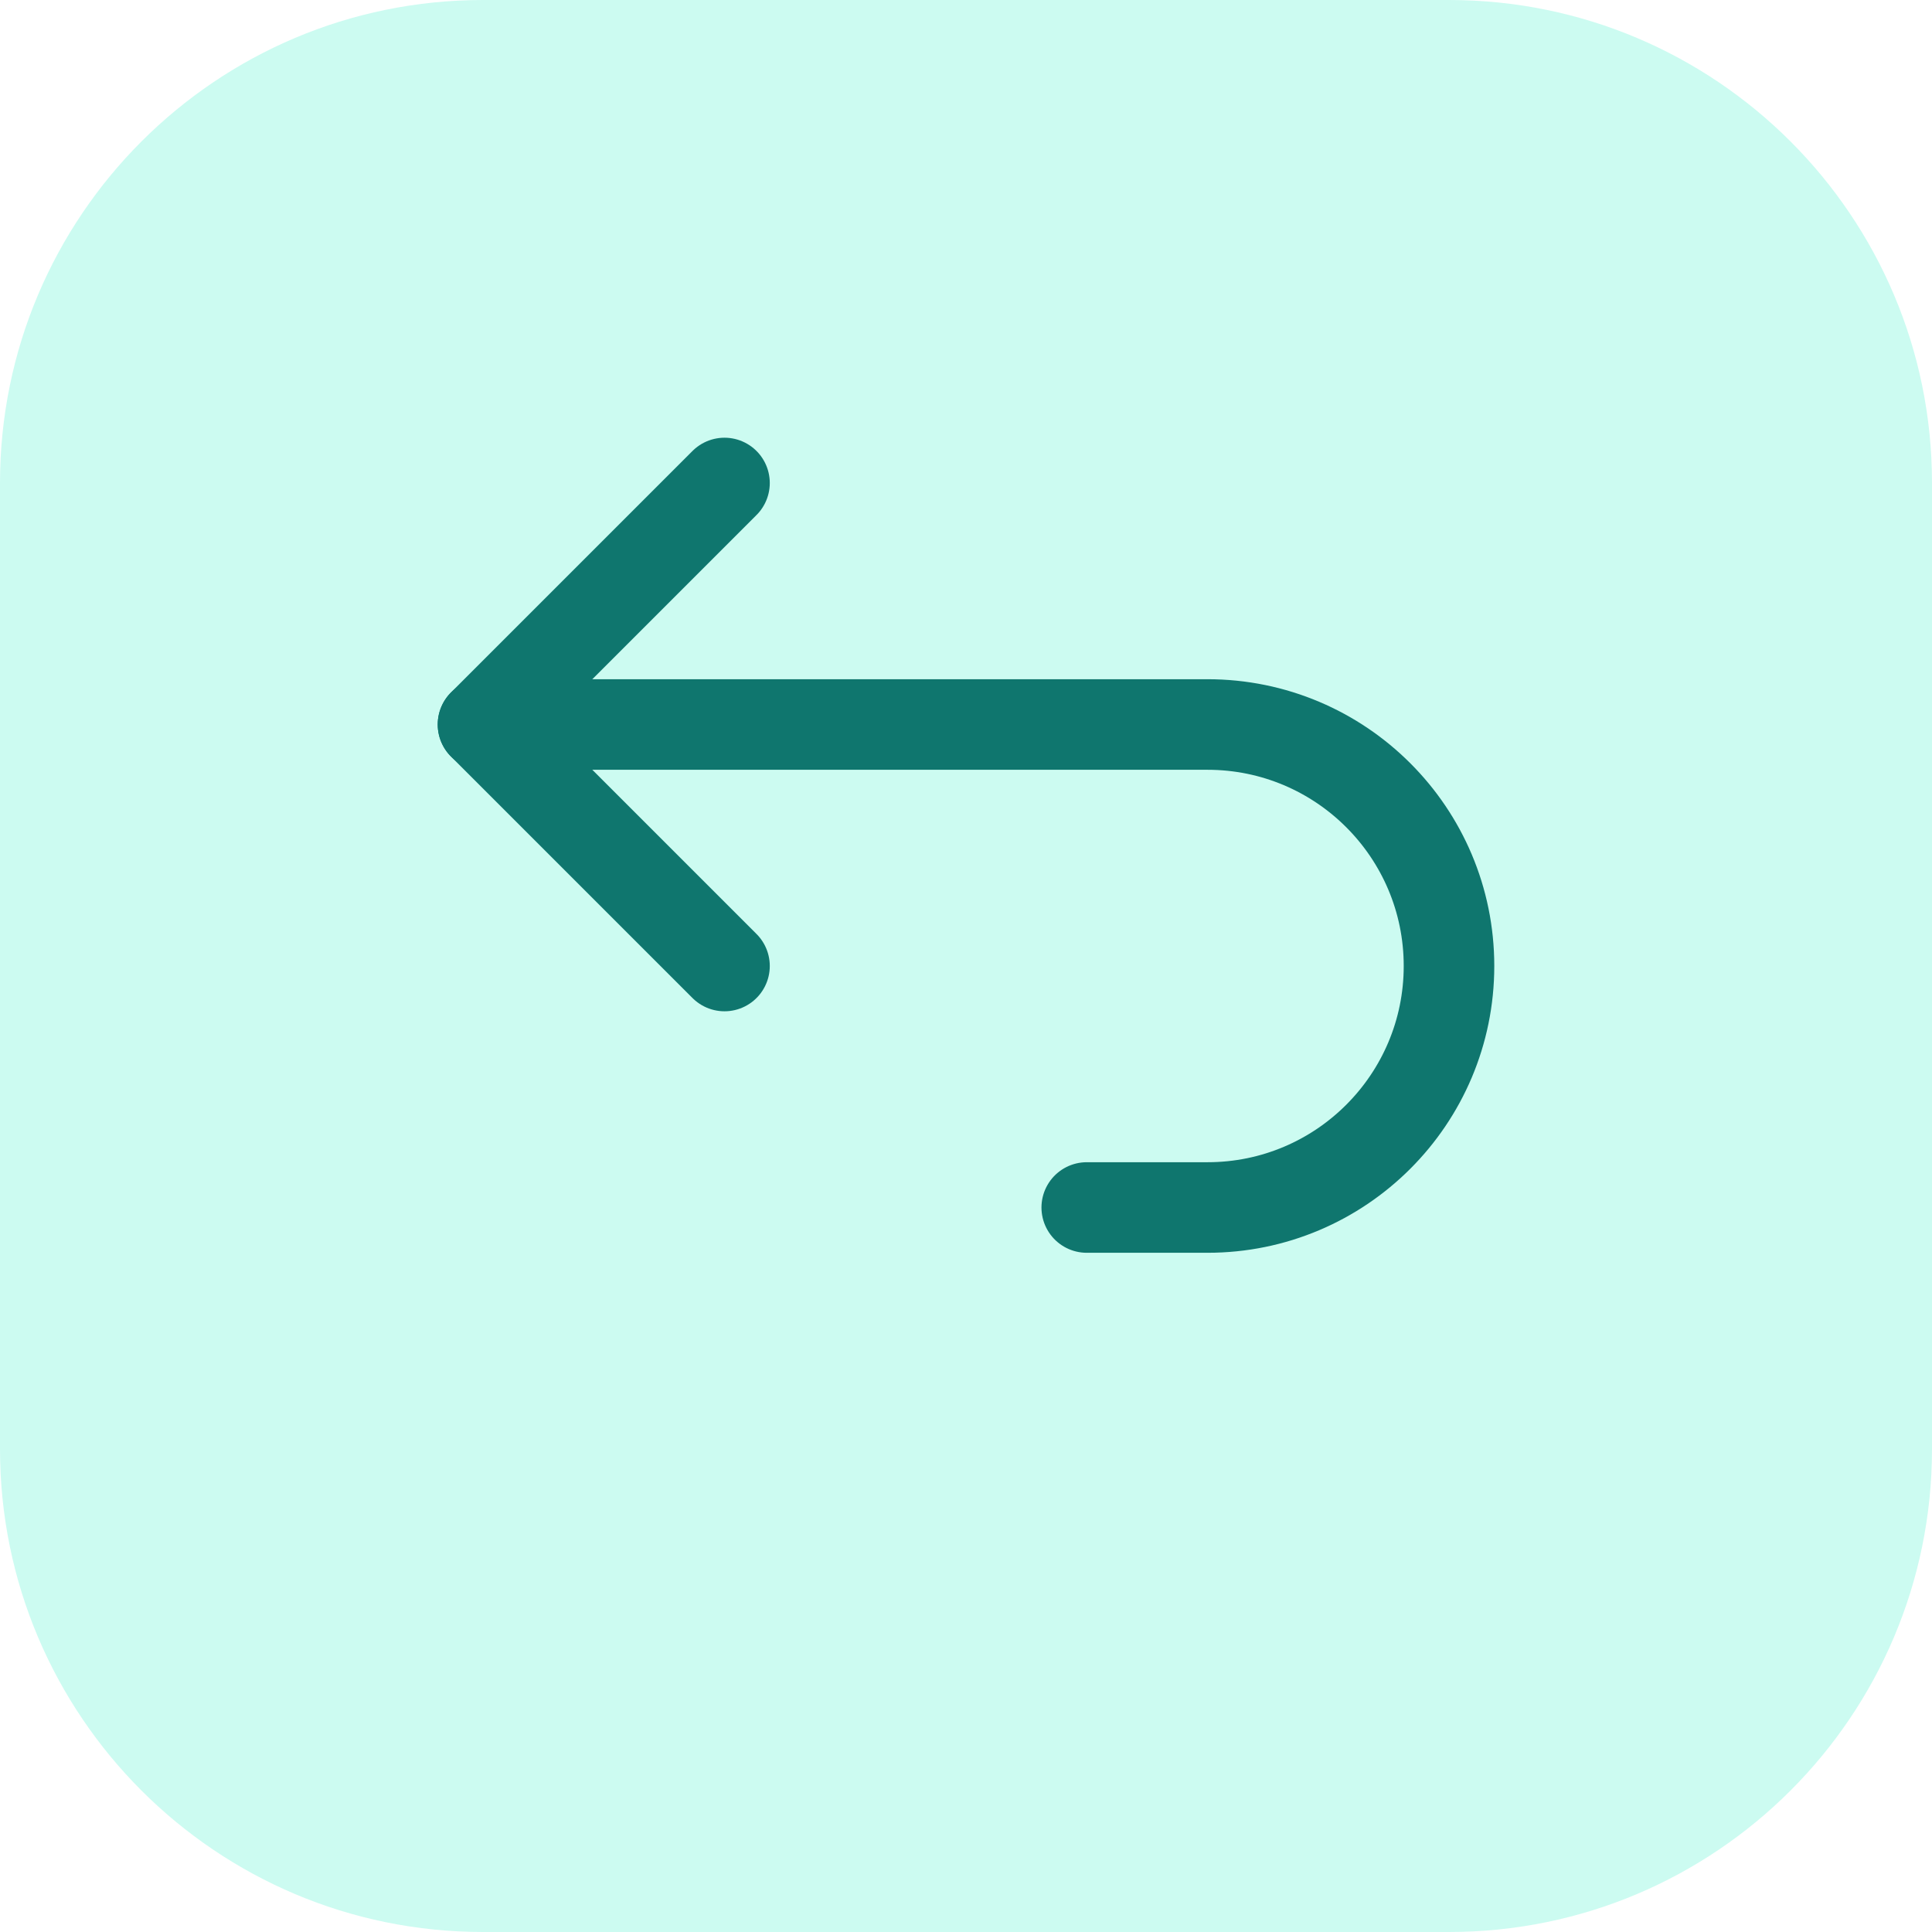
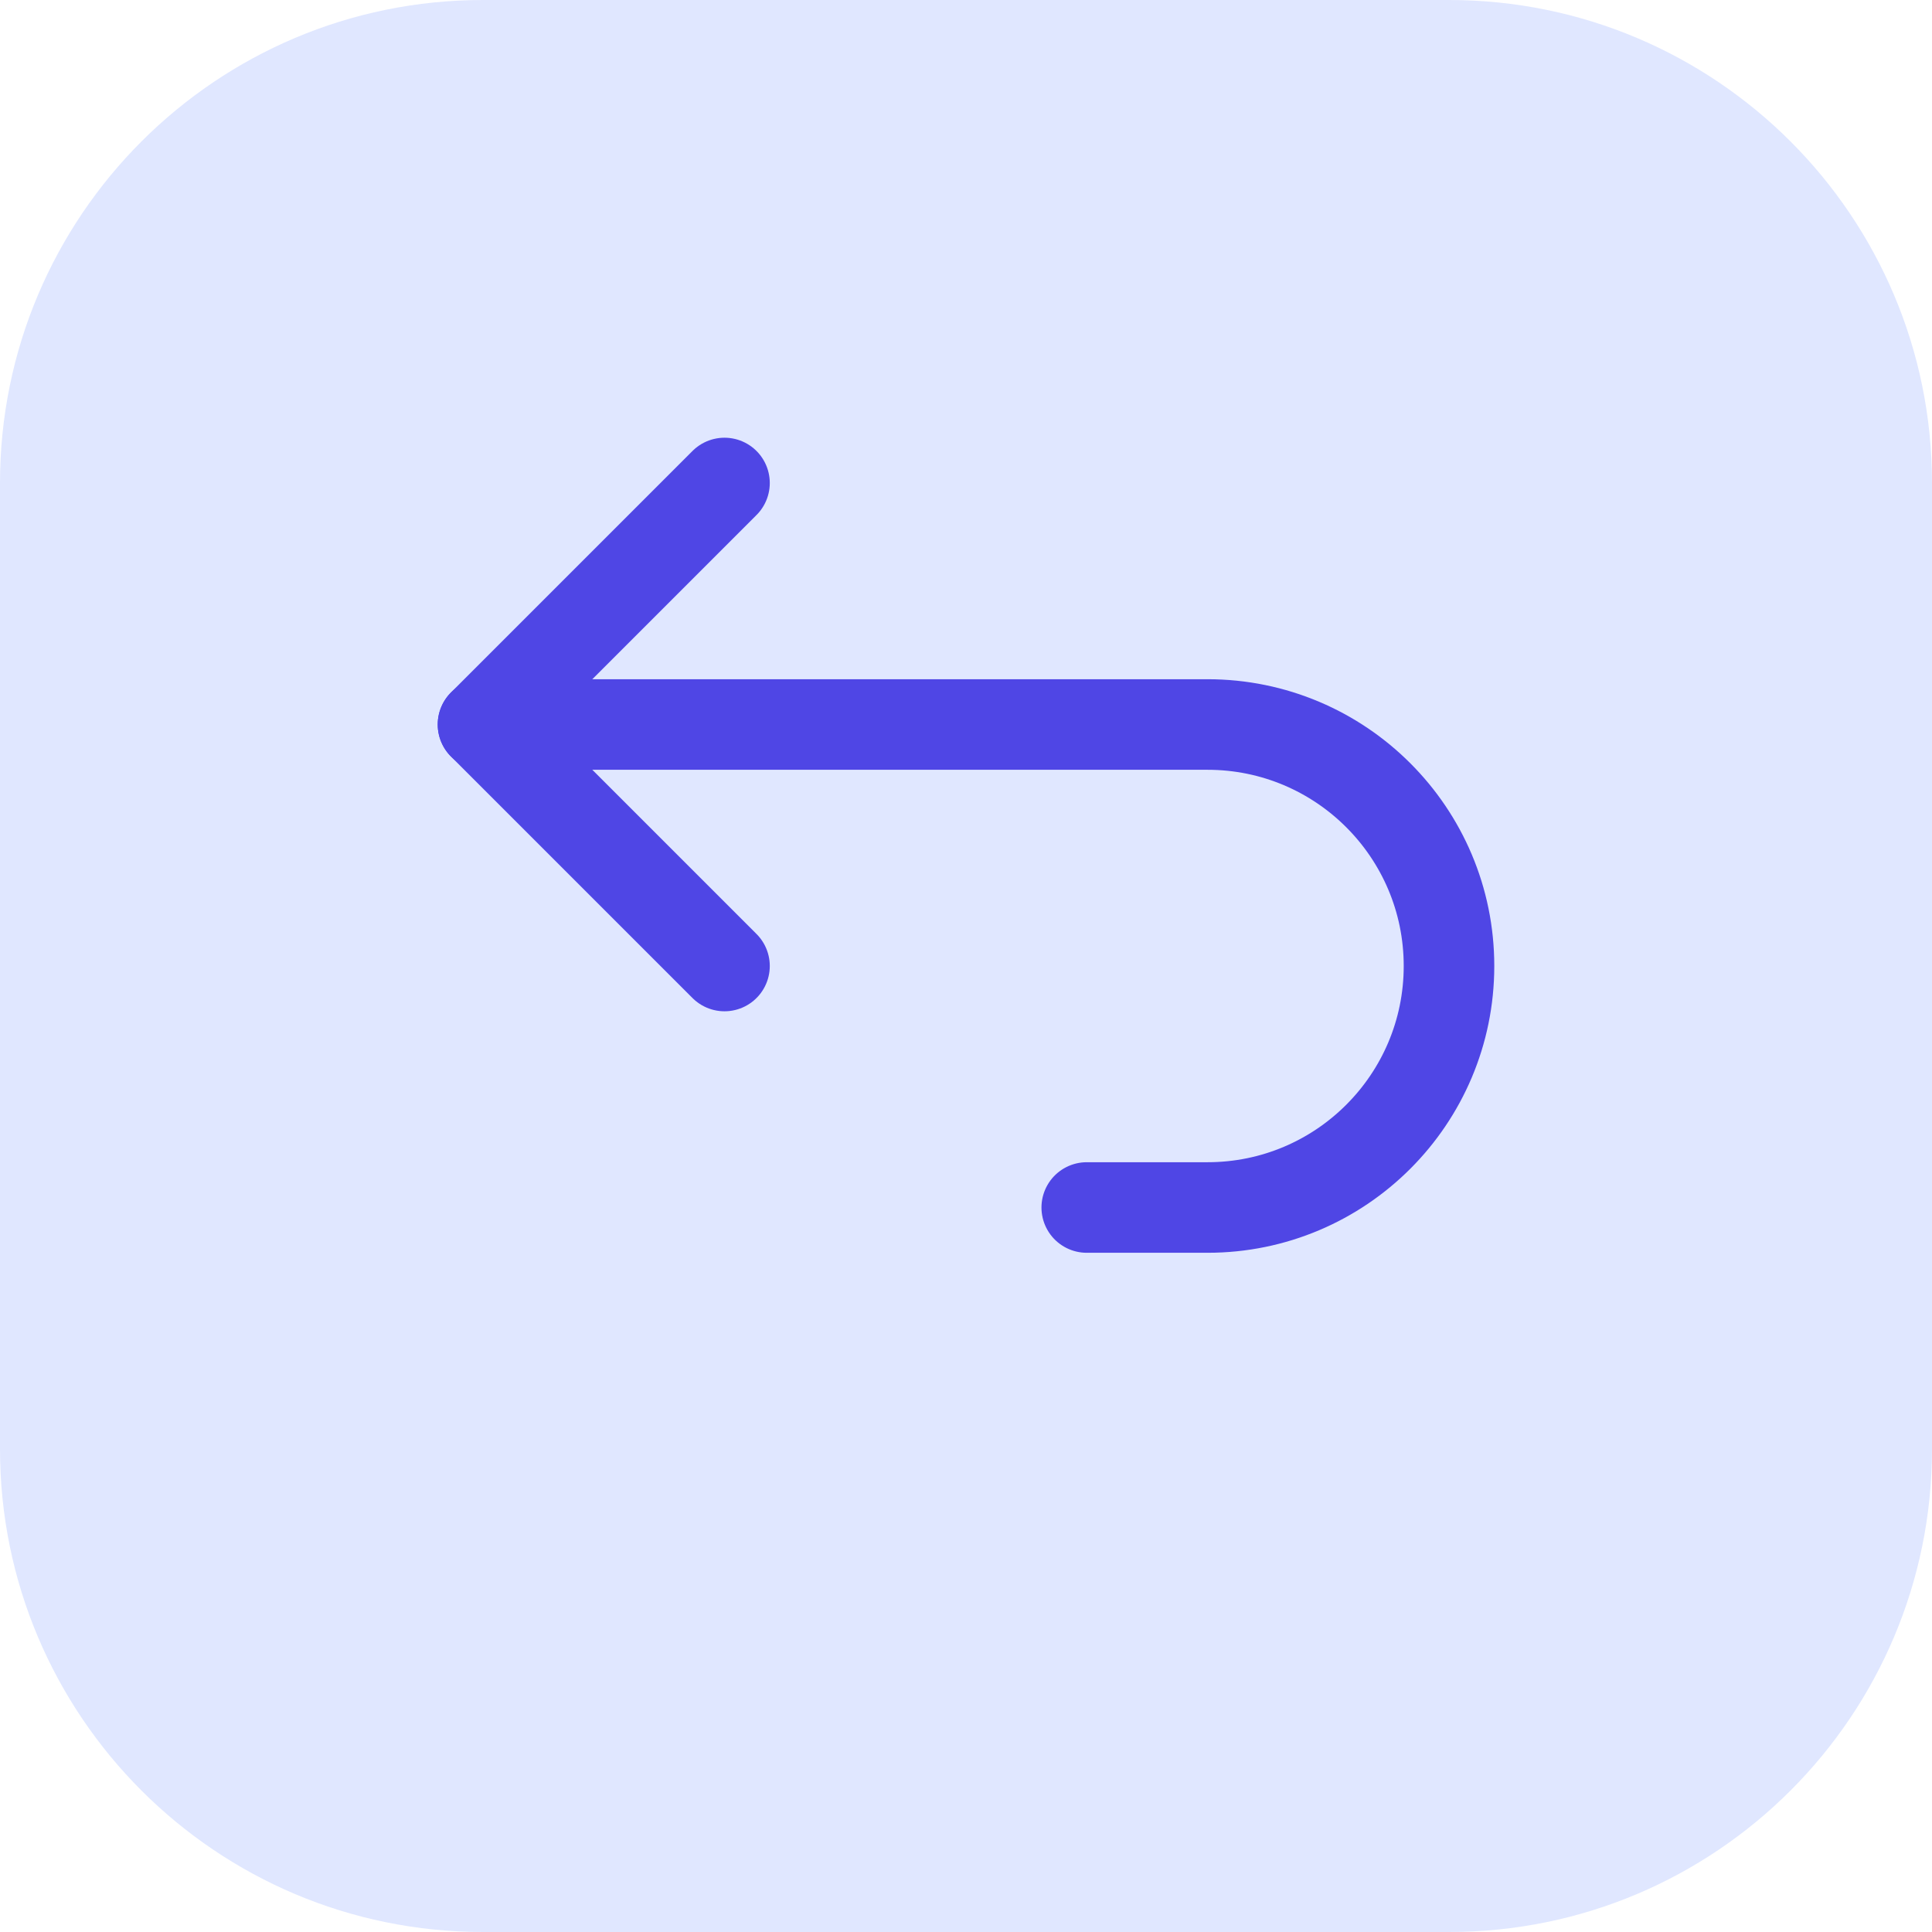
<svg xmlns="http://www.w3.org/2000/svg" width="32" height="32" viewBox="0 0 32 32" fill="none">
-   <rect width="32" height="32" rx="8" fill="#ccfbf1" />
-   <g transform="translate(4 4)" fill="none" stroke="#0f766e" stroke-width="1.5" stroke-linecap="round" stroke-linejoin="round">
+   <rect width="32" height="32" rx="8" fill="#e0e7ff" />
+   <g transform="translate(4 4)" fill="none" stroke="#4f46e5" stroke-width="1.5" stroke-linecap="round" stroke-linejoin="round">
    <path d="M4 8h12a4 4 0 0 1 0 8h-2" />
    <path d="M8 4 4 8l4 4" />
  </g>
</svg>
